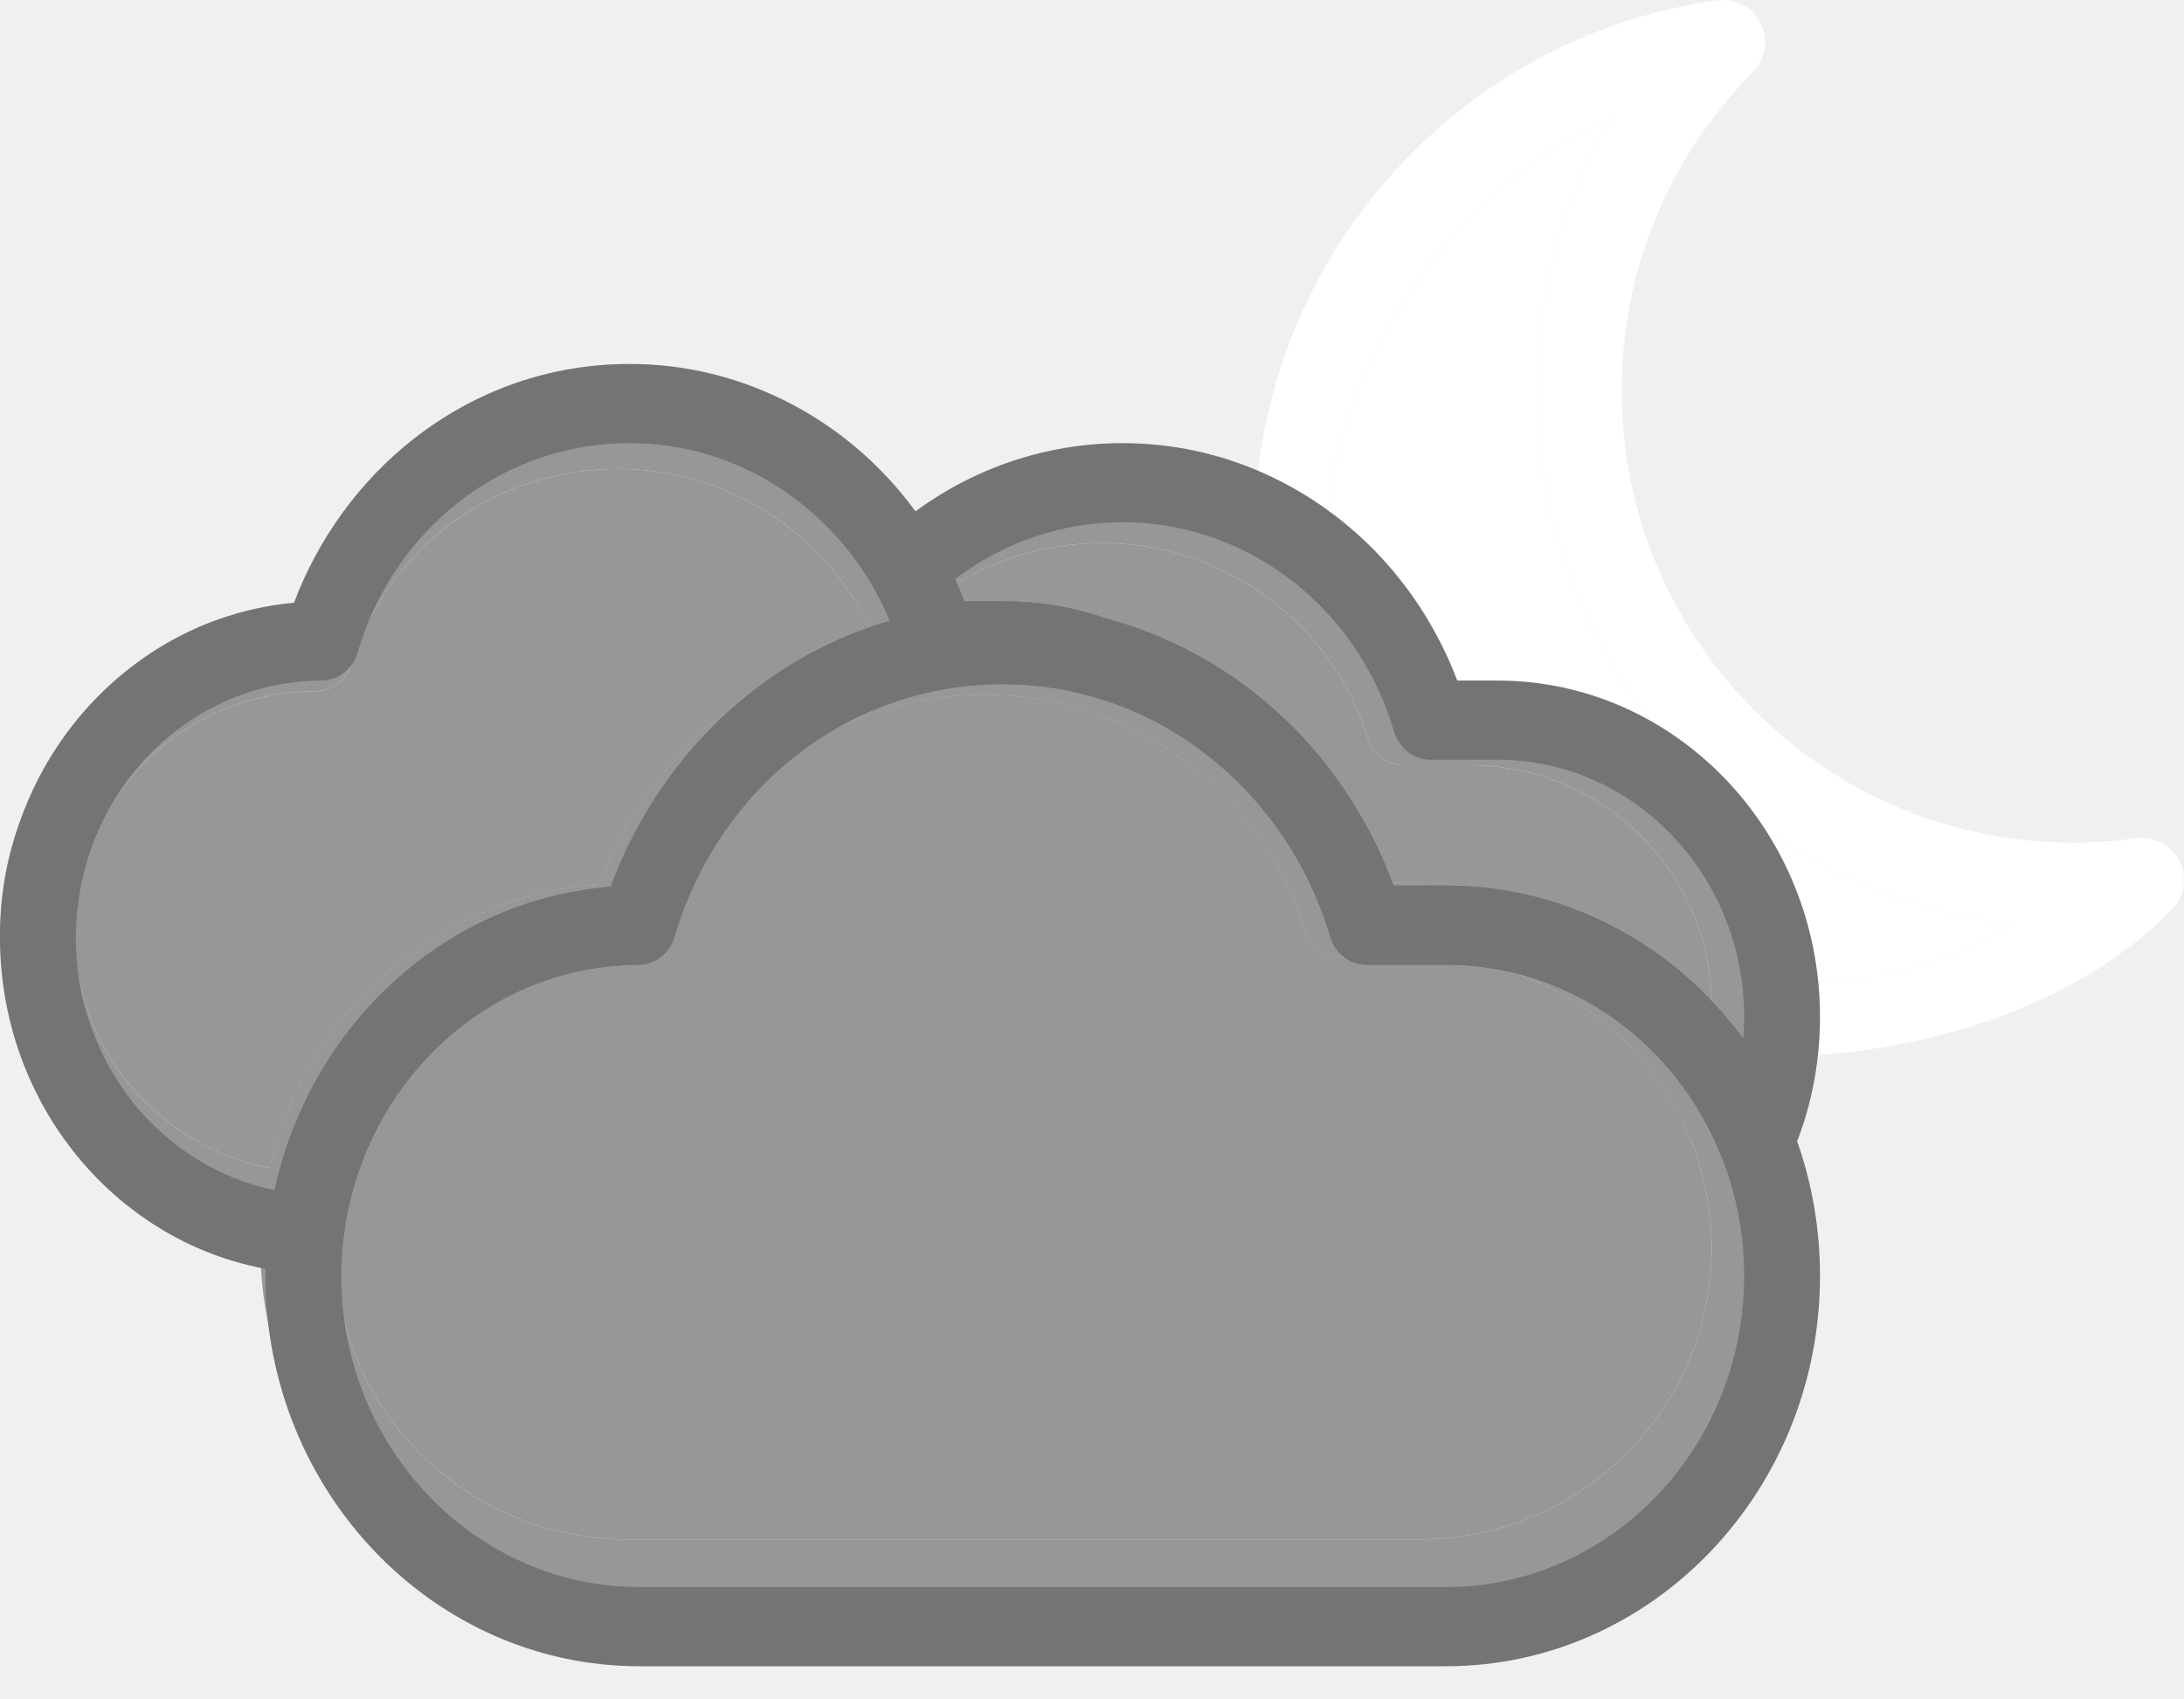
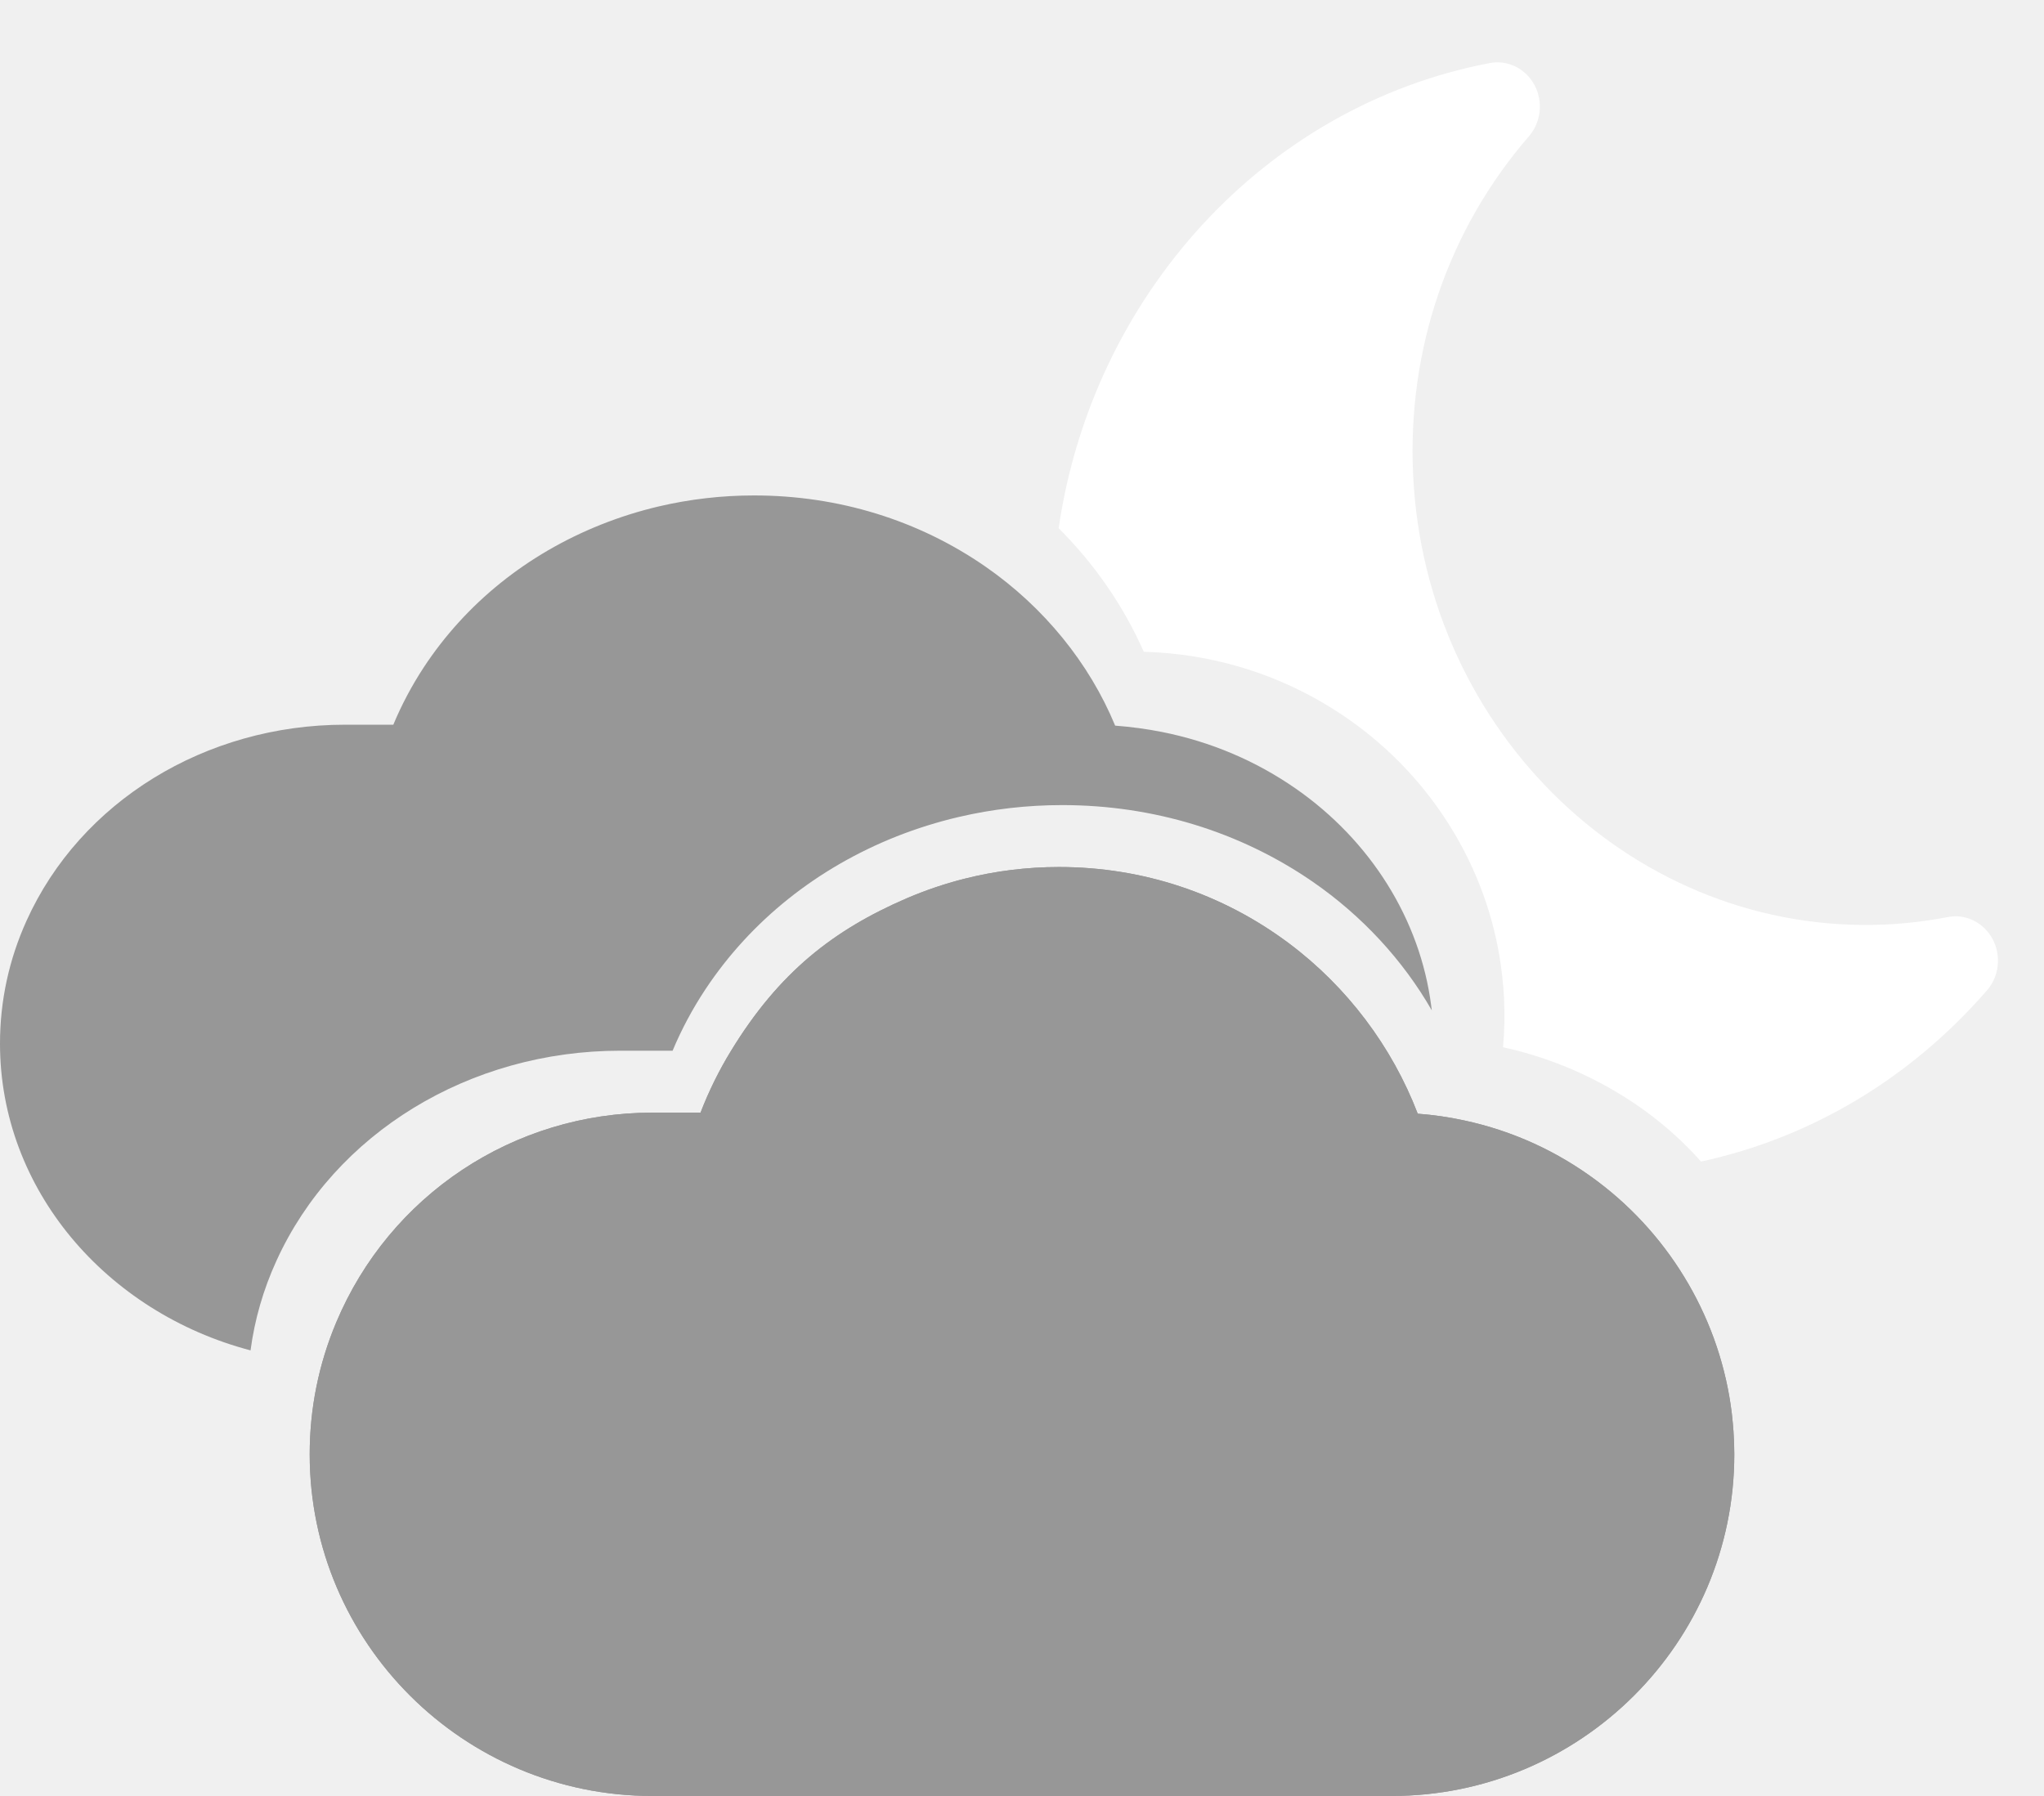
- <svg xmlns="http://www.w3.org/2000/svg" width="36" height="28" viewBox="0 0 36 28" fill="none">
-   <path d="M35.207 13.819C34.857 13.867 34.511 13.892 34.177 13.892C30.071 13.892 26.731 10.549 26.731 6.44C26.731 4.46 27.499 2.596 28.894 1.191C29.105 0.978 29.157 0.654 29.023 0.386C28.889 0.118 28.599 -0.034 28.303 0.007C23.958 0.607 20.681 4.374 20.681 8.769C21.597 8.975 22.197 10.83 23.17 11.489C26.064 11.608 28.354 13.062 29.106 17.425C31.479 17.425 34.124 16.689 35.797 15.003C36.008 14.79 36.06 14.467 35.927 14.199C35.793 13.931 35.504 13.777 35.207 13.819ZM29.523 16.22C29.01 13.282 27.172 11.271 23.553 11.298C22.988 10.927 22.506 9.521 21.83 9.191C21.83 6.177 23.908 3.09 26.565 1.933C25.763 3.283 25.335 4.83 25.335 6.44C25.335 10.997 28.795 14.761 33.225 15.238C32.111 15.879 30.843 16.22 29.523 16.22Z" fill="white" />
-   <path d="M21.83 9.191C21.83 6.177 23.908 3.09 26.565 1.933C25.763 3.283 25.335 4.83 25.335 6.44C25.335 10.997 28.795 14.761 33.225 15.238C32.111 15.879 30.843 16.22 29.523 16.22C29.01 13.282 27.172 11.271 23.553 11.298C22.988 10.927 22.506 9.521 21.83 9.191Z" fill="white" />
-   <path d="M28.409 19.102C28.406 19.102 28.402 19.102 28.398 19.102C28.155 19.098 27.937 18.951 27.843 18.727C27.09 16.935 25.343 15.777 23.391 15.777H22.105C21.836 15.777 21.598 15.602 21.519 15.346C21.385 14.912 21.196 14.494 20.958 14.104C20.363 13.132 19.46 12.349 18.413 11.899C18.149 11.785 17.871 11.691 17.588 11.62C17.572 11.616 17.556 11.611 17.541 11.606C17.126 11.465 16.693 11.394 16.254 11.394H15.166C14.896 11.394 14.659 11.219 14.579 10.963C14.475 10.623 14.328 10.293 14.143 9.983C14.025 9.784 14.03 9.536 14.155 9.342C14.182 9.3 14.214 9.262 14.25 9.229C14.253 9.225 14.257 9.221 14.261 9.218C15.332 8.259 16.715 7.731 18.155 7.731C18.957 7.731 19.734 7.891 20.465 8.205C21.894 8.819 23.007 9.967 23.574 11.394H24.228C27.103 11.394 29.442 13.721 29.442 16.582C29.442 17.336 29.282 18.064 28.967 18.747C28.866 18.963 28.648 19.102 28.409 19.102ZM22.542 14.556H23.392C25.311 14.556 27.074 15.45 28.201 16.92C28.21 16.808 28.215 16.695 28.215 16.582C28.215 14.394 26.426 12.614 24.228 12.614H23.14C22.87 12.614 22.632 12.439 22.553 12.183C22.157 10.9 21.218 9.859 19.978 9.325C19.402 9.078 18.789 8.952 18.155 8.952C17.177 8.952 16.232 9.261 15.449 9.829C15.503 9.942 15.553 10.057 15.6 10.173H16.254C16.82 10.173 17.378 10.264 17.914 10.443C18.252 10.53 18.583 10.643 18.9 10.779C20.196 11.336 21.27 12.267 22.006 13.47C22.217 13.816 22.397 14.18 22.542 14.556Z" fill="#979797" />
-   <path d="M22.542 14.556H23.392C25.311 14.556 27.074 15.45 28.201 16.92C28.21 16.808 28.215 16.695 28.215 16.582C28.215 14.394 26.426 12.614 24.228 12.614H23.14C22.87 12.614 22.632 12.439 22.553 12.183C22.157 10.9 21.218 9.859 19.978 9.325C19.402 9.078 18.789 8.952 18.155 8.952C17.177 8.952 16.232 9.261 15.449 9.829C15.503 9.942 15.553 10.057 15.6 10.173H16.254C16.82 10.173 17.378 10.264 17.914 10.443C18.252 10.53 18.583 10.643 18.9 10.779C20.196 11.336 21.27 12.267 22.006 13.47C22.217 13.816 22.397 14.18 22.542 14.556Z" fill="#979797" />
-   <path d="M4.947 20.541C4.936 20.541 4.924 20.541 4.912 20.54C2.158 20.383 0 18.108 0 15.361C0 15.255 0.004 15.143 0.013 15.015C0.112 13.509 0.868 12.123 2.085 11.213C2.691 10.759 3.372 10.449 4.108 10.291C4.322 10.245 4.539 10.212 4.756 10.193C5.15 9.199 5.824 8.314 6.687 7.669C7.702 6.911 8.91 6.511 10.182 6.511C10.983 6.511 11.761 6.67 12.491 6.984C13.606 7.463 14.529 8.264 15.162 9.298C15.171 9.313 15.18 9.328 15.188 9.342L15.199 9.36C15.354 9.621 15.488 9.893 15.6 10.173H16.254C16.82 10.173 17.377 10.264 17.912 10.442C18.167 10.516 18.354 10.751 18.354 11.028C18.354 11.348 18.107 11.61 17.793 11.636C17.726 11.642 17.657 11.637 17.588 11.62C17.141 11.507 16.679 11.449 16.215 11.449C13.762 11.449 11.631 13.015 10.911 15.347C10.832 15.602 10.595 15.777 10.327 15.778C9.99 15.779 9.651 15.816 9.32 15.887C8.64 16.033 8.011 16.32 7.45 16.739C6.401 17.524 5.71 18.714 5.556 20.003C5.519 20.311 5.256 20.541 4.947 20.541ZM10.182 7.731C8.148 7.731 6.381 9.03 5.784 10.963C5.705 11.218 5.468 11.393 5.2 11.394C4.921 11.395 4.641 11.425 4.367 11.484C3.805 11.605 3.286 11.842 2.822 12.189C1.891 12.885 1.313 13.945 1.237 15.096C1.23 15.197 1.227 15.282 1.227 15.361C1.227 17.279 2.601 18.895 4.443 19.254C4.757 17.872 5.563 16.623 6.713 15.763C7.416 15.237 8.206 14.877 9.061 14.694C9.331 14.636 9.606 14.596 9.881 14.575C10.335 13.392 11.13 12.339 12.152 11.575C12.835 11.065 13.592 10.695 14.396 10.473C14.322 10.305 14.238 10.141 14.143 9.983L14.114 9.933C13.621 9.127 12.872 8.478 12.005 8.105C11.428 7.857 10.815 7.731 10.182 7.731Z" fill="#979797" />
-   <path d="M10.182 7.731C8.148 7.731 6.381 9.03 5.784 10.963C5.705 11.218 5.468 11.393 5.2 11.394C4.921 11.395 4.641 11.425 4.367 11.484C3.805 11.605 3.286 11.842 2.822 12.189C1.891 12.885 1.313 13.945 1.237 15.096C1.23 15.197 1.227 15.282 1.227 15.361C1.227 17.279 2.601 18.895 4.443 19.254C4.757 17.872 5.563 16.623 6.713 15.763C7.416 15.237 8.206 14.877 9.061 14.694C9.331 14.636 9.606 14.596 9.881 14.575C10.335 13.392 11.13 12.339 12.152 11.575C12.835 11.065 13.592 10.695 14.396 10.473C14.322 10.305 14.238 10.141 14.143 9.983L14.114 9.933C13.621 9.127 12.872 8.478 12.005 8.105C11.428 7.857 10.815 7.731 10.182 7.731Z" fill="#979797" />
-   <path d="M23.391 26.597H10.343C7.007 26.597 4.293 23.897 4.293 20.577C4.293 20.454 4.298 20.327 4.308 20.176C4.315 20.072 4.325 19.965 4.338 19.858C4.532 18.24 5.397 16.747 6.713 15.763C7.416 15.237 8.206 14.877 9.06 14.694C9.331 14.636 9.606 14.596 9.881 14.575C10.335 13.392 11.13 12.339 12.152 11.575C13.332 10.694 14.736 10.228 16.215 10.228C16.781 10.228 17.345 10.299 17.89 10.437C18.236 10.524 18.576 10.639 18.9 10.779C20.196 11.336 21.27 12.267 22.005 13.47C22.217 13.816 22.397 14.18 22.542 14.556H23.391C25.839 14.556 28.031 16.009 28.975 18.256C29.284 18.992 29.441 19.773 29.441 20.577C29.441 23.897 26.727 26.597 23.391 26.597ZM16.215 11.449C13.762 11.449 11.631 13.015 10.911 15.347C10.832 15.602 10.595 15.777 10.327 15.778C9.99 15.779 9.651 15.816 9.32 15.887C8.64 16.033 8.011 16.32 7.45 16.739C6.401 17.524 5.71 18.713 5.556 20.003C5.546 20.089 5.538 20.174 5.532 20.257C5.524 20.379 5.52 20.481 5.52 20.577C5.52 23.224 7.684 25.377 10.343 25.377H23.391C26.051 25.377 28.215 23.224 28.215 20.577C28.215 19.936 28.09 19.314 27.843 18.727C27.09 16.935 25.343 15.777 23.391 15.777H22.105C21.836 15.777 21.598 15.602 21.519 15.346C21.385 14.912 21.196 14.494 20.958 14.104C20.363 13.132 19.459 12.349 18.413 11.899C18.149 11.786 17.871 11.691 17.588 11.62C17.141 11.507 16.679 11.449 16.215 11.449Z" fill="#979797" />
-   <path d="M16.215 11.449C13.762 11.449 11.631 13.015 10.911 15.347C10.832 15.602 10.595 15.777 10.327 15.778C9.99 15.779 9.651 15.816 9.32 15.887C8.64 16.033 8.011 16.32 7.45 16.739C6.401 17.524 5.71 18.713 5.556 20.003C5.546 20.089 5.538 20.174 5.532 20.257C5.524 20.379 5.52 20.481 5.52 20.577C5.52 23.224 7.684 25.377 10.343 25.377H23.391C26.051 25.377 28.215 23.224 28.215 20.577C28.215 19.936 28.09 19.314 27.843 18.727C27.09 16.935 25.343 15.777 23.391 15.777H22.105C21.836 15.777 21.598 15.602 21.519 15.346C21.385 14.912 21.196 14.494 20.958 14.104C20.363 13.132 19.459 12.349 18.413 11.899C18.149 11.786 17.871 11.691 17.588 11.62C17.141 11.507 16.679 11.449 16.215 11.449Z" fill="#979797" />
-   <path d="M28.948 19.457C28.945 19.457 28.941 19.457 28.937 19.457C28.689 19.453 28.467 19.295 28.372 19.056C27.604 17.141 25.824 15.904 23.835 15.904H22.524C22.25 15.904 22.008 15.717 21.927 15.443C21.79 14.979 21.598 14.533 21.355 14.116C20.749 13.077 19.829 12.24 18.762 11.759C18.493 11.638 18.21 11.537 17.922 11.46C17.905 11.456 17.89 11.451 17.874 11.446C17.451 11.295 17.01 11.219 16.562 11.219H15.453C15.179 11.219 14.937 11.032 14.856 10.758C14.749 10.395 14.6 10.043 14.412 9.711C14.291 9.499 14.296 9.234 14.424 9.026C14.451 8.982 14.483 8.941 14.52 8.905C14.524 8.901 14.528 8.897 14.532 8.893C15.623 7.869 17.032 7.305 18.5 7.305C19.317 7.305 20.108 7.475 20.853 7.811C22.309 8.468 23.443 9.694 24.021 11.219H24.687C27.617 11.219 30 13.706 30 16.764C30 17.57 29.837 18.348 29.516 19.077C29.414 19.309 29.192 19.457 28.948 19.457ZM22.97 14.599H23.835C25.792 14.599 27.588 15.554 28.735 17.125C28.745 17.006 28.75 16.885 28.75 16.764C28.75 14.426 26.927 12.524 24.687 12.524H23.578C23.304 12.524 23.062 12.337 22.981 12.063C22.577 10.692 21.621 9.578 20.357 9.008C19.77 8.744 19.145 8.609 18.5 8.609C17.503 8.609 16.54 8.939 15.742 9.547C15.797 9.668 15.848 9.79 15.896 9.914H16.562C17.139 9.914 17.708 10.011 18.254 10.203C18.598 10.295 18.936 10.416 19.258 10.562C20.579 11.157 21.673 12.152 22.423 13.438C22.639 13.807 22.822 14.197 22.97 14.599Z" fill="#747473" />
-   <path d="M5.041 20.995C5.029 20.995 5.017 20.995 5.005 20.994C2.198 20.826 0 18.395 0 15.459C0 15.346 0.004 15.225 0.013 15.09C0.114 13.48 0.884 11.998 2.125 11.025C2.742 10.541 3.436 10.21 4.186 10.04C4.404 9.991 4.625 9.956 4.846 9.936C5.247 8.873 5.935 7.927 6.814 7.238C7.848 6.428 9.079 6 10.375 6C11.192 6 11.984 6.17 12.728 6.506C13.864 7.018 14.805 7.874 15.45 8.979C15.459 8.995 15.468 9.011 15.476 9.027L15.487 9.046C15.645 9.325 15.782 9.615 15.896 9.914H16.562C17.139 9.914 17.707 10.011 18.252 10.202C18.512 10.281 18.702 10.531 18.702 10.828C18.702 11.17 18.451 11.45 18.13 11.478C18.062 11.485 17.992 11.479 17.922 11.46C17.466 11.339 16.995 11.278 16.523 11.278C14.023 11.278 11.851 12.952 11.118 15.444C11.038 15.717 10.796 15.903 10.523 15.904C10.18 15.905 9.834 15.945 9.496 16.021C8.804 16.177 8.163 16.484 7.591 16.932C6.522 17.77 5.819 19.042 5.661 20.42C5.624 20.75 5.356 20.995 5.041 20.995ZM10.375 7.305C8.303 7.305 6.502 8.693 5.894 10.758C5.813 11.031 5.572 11.218 5.298 11.219C5.015 11.22 4.729 11.253 4.45 11.316C3.878 11.445 3.348 11.698 2.876 12.068C1.927 12.813 1.338 13.945 1.26 15.176C1.253 15.284 1.25 15.374 1.25 15.459C1.25 17.508 2.651 19.236 4.527 19.619C4.847 18.143 5.669 16.808 6.84 15.889C7.557 15.326 8.362 14.942 9.232 14.746C9.508 14.684 9.788 14.641 10.069 14.618C10.531 13.355 11.341 12.229 12.383 11.413C13.078 10.868 13.85 10.472 14.669 10.235C14.594 10.056 14.508 9.88 14.412 9.711L14.382 9.657C13.88 8.796 13.116 8.102 12.232 7.704C11.645 7.439 11.02 7.305 10.375 7.305Z" fill="#747473" />
-   <path d="M23.835 27.468H10.54C7.141 27.468 4.375 24.581 4.375 21.033C4.375 20.902 4.38 20.766 4.39 20.605C4.397 20.494 4.407 20.38 4.42 20.265C4.618 18.535 5.5 16.94 6.84 15.889C7.557 15.326 8.362 14.942 9.232 14.745C9.508 14.683 9.788 14.641 10.069 14.618C10.531 13.354 11.341 12.229 12.383 11.412C13.585 10.471 15.016 9.973 16.523 9.973C17.099 9.973 17.674 10.048 18.23 10.196C18.582 10.29 18.928 10.413 19.258 10.562C20.579 11.157 21.673 12.152 22.423 13.437C22.639 13.807 22.822 14.196 22.97 14.599H23.835C26.329 14.599 28.563 16.151 29.525 18.553C29.84 19.34 30 20.174 30 21.033C30 24.581 27.234 27.468 23.835 27.468ZM16.523 11.278C14.023 11.278 11.851 12.952 11.118 15.443C11.038 15.716 10.796 15.903 10.523 15.904C10.18 15.905 9.834 15.944 9.496 16.021C8.804 16.177 8.163 16.483 7.591 16.931C6.522 17.77 5.819 19.042 5.661 20.42C5.651 20.511 5.643 20.603 5.637 20.691C5.629 20.822 5.625 20.931 5.625 21.033C5.625 23.862 7.83 26.163 10.54 26.163H23.835C26.545 26.163 28.75 23.862 28.75 21.033C28.75 20.348 28.623 19.683 28.372 19.056C27.605 17.141 25.824 15.903 23.835 15.903H22.525C22.25 15.903 22.008 15.717 21.927 15.443C21.791 14.979 21.598 14.532 21.355 14.116C20.75 13.077 19.829 12.24 18.763 11.759C18.493 11.637 18.21 11.537 17.922 11.46C17.466 11.339 16.995 11.278 16.523 11.278Z" fill="#747473" />
+ <svg xmlns="http://www.w3.org/2000/svg" width="33" height="29" viewBox="0 0 33 29" fill="none">
+   <path d="M10.533 29H22.467C25.518 29 28 26.525 28 23.483C28 23.37 27.996 23.254 27.987 23.116C27.98 23.02 27.971 22.922 27.96 22.825C27.782 21.341 26.991 19.974 25.787 19.072C25.144 18.59 24.422 18.26 23.64 18.092C23.393 18.038 23.141 18.002 22.889 17.983C22.474 16.899 21.747 15.934 20.812 15.234C19.734 14.427 18.449 14 17.097 14C16.579 14 16.064 14.064 15.564 14.191C15.248 14.271 14.938 14.377 14.641 14.504C13.456 15.015 12.575 15.701 11.801 16.97C11.607 17.287 11.443 17.621 11.31 17.966L10.533 17.966C8.295 17.966 6.29 19.297 5.427 21.356C5.144 22.031 5 22.747 5 23.483C5 26.525 7.482 29 10.533 29Z" fill="#979797" />
+   <path d="M10.533 29H22.467C25.518 29 28 26.525 28 23.483C28 23.37 27.996 23.254 27.987 23.116C27.98 23.02 27.971 22.922 27.96 22.825C27.782 21.341 26.991 19.974 25.787 19.072C25.144 18.59 24.422 18.26 23.64 18.092C23.393 18.038 23.141 18.002 22.889 17.983C22.474 16.899 21.747 15.934 20.812 15.234C19.734 14.427 18.449 14 17.097 14C16.579 14 16.064 14.064 15.564 14.191C15.248 14.271 14.938 14.377 14.641 14.504C13.456 15.015 12.575 15.701 11.801 16.97C11.607 17.287 11.443 17.621 11.31 17.966L10.533 17.966C8.295 17.966 6.29 19.297 5.427 21.356C5.144 22.031 5 22.747 5 23.483C5 26.525 7.482 29 10.533 29Z" fill="#979797" />
+   <path fill-rule="evenodd" clip-rule="evenodd" d="M4.045 21.805C4.111 21.307 4.251 20.822 4.464 20.356C5.402 18.297 7.581 16.966 10.014 16.966H10.859C11.003 16.621 11.182 16.287 11.392 15.97C12.124 14.868 13.191 14.015 14.479 13.504C14.802 13.377 15.139 13.271 15.483 13.191C16.026 13.064 16.586 13 17.149 13C18.618 13 20.015 13.427 21.188 14.234C21.989 14.786 22.651 15.504 23.116 16.314C23.113 16.288 23.109 16.263 23.106 16.237C22.928 14.852 22.131 13.576 20.92 12.734C20.273 12.284 19.546 11.976 18.759 11.819C18.51 11.77 18.257 11.736 18.004 11.717C17.586 10.706 16.854 9.805 15.914 9.152C14.828 8.398 13.535 8 12.174 8C11.653 8 11.134 8.06 10.632 8.178C10.314 8.253 10.001 8.352 9.703 8.471C8.51 8.947 7.522 9.743 6.844 10.772C6.65 11.068 6.484 11.38 6.35 11.702H5.569C3.316 11.702 1.298 12.944 0.429 14.866C0.144 15.496 0 16.164 0 16.852C0 19.203 1.713 21.191 4.045 21.805Z" fill="#979797" />
+   <path fill-rule="evenodd" clip-rule="evenodd" d="M30.444 14.928C30.77 14.913 31.108 14.873 31.448 14.808C31.736 14.751 32.026 14.896 32.17 15.163C32.313 15.431 32.277 15.764 32.081 15.99C30.841 17.418 29.236 18.372 27.463 18.756C27.038 18.278 26.524 17.866 25.94 17.543C25.415 17.251 24.854 17.039 24.266 16.91C24.289 16.654 24.295 16.395 24.283 16.131C24.277 16.011 24.267 15.887 24.251 15.741C24.239 15.639 24.224 15.535 24.207 15.432C23.942 13.86 23.016 12.442 21.666 11.541C20.944 11.059 20.143 10.743 19.287 10.602C19.016 10.558 18.741 10.532 18.466 10.524C18.139 9.784 17.669 9.106 17.092 8.529C17.634 4.802 20.396 1.716 24.052 1.018C24.34 0.963 24.631 1.106 24.774 1.373C24.917 1.641 24.881 1.973 24.685 2.2C23.386 3.697 22.721 5.634 22.814 7.655C23.005 11.848 26.428 15.111 30.444 14.928Z" fill="white" />
</svg>
